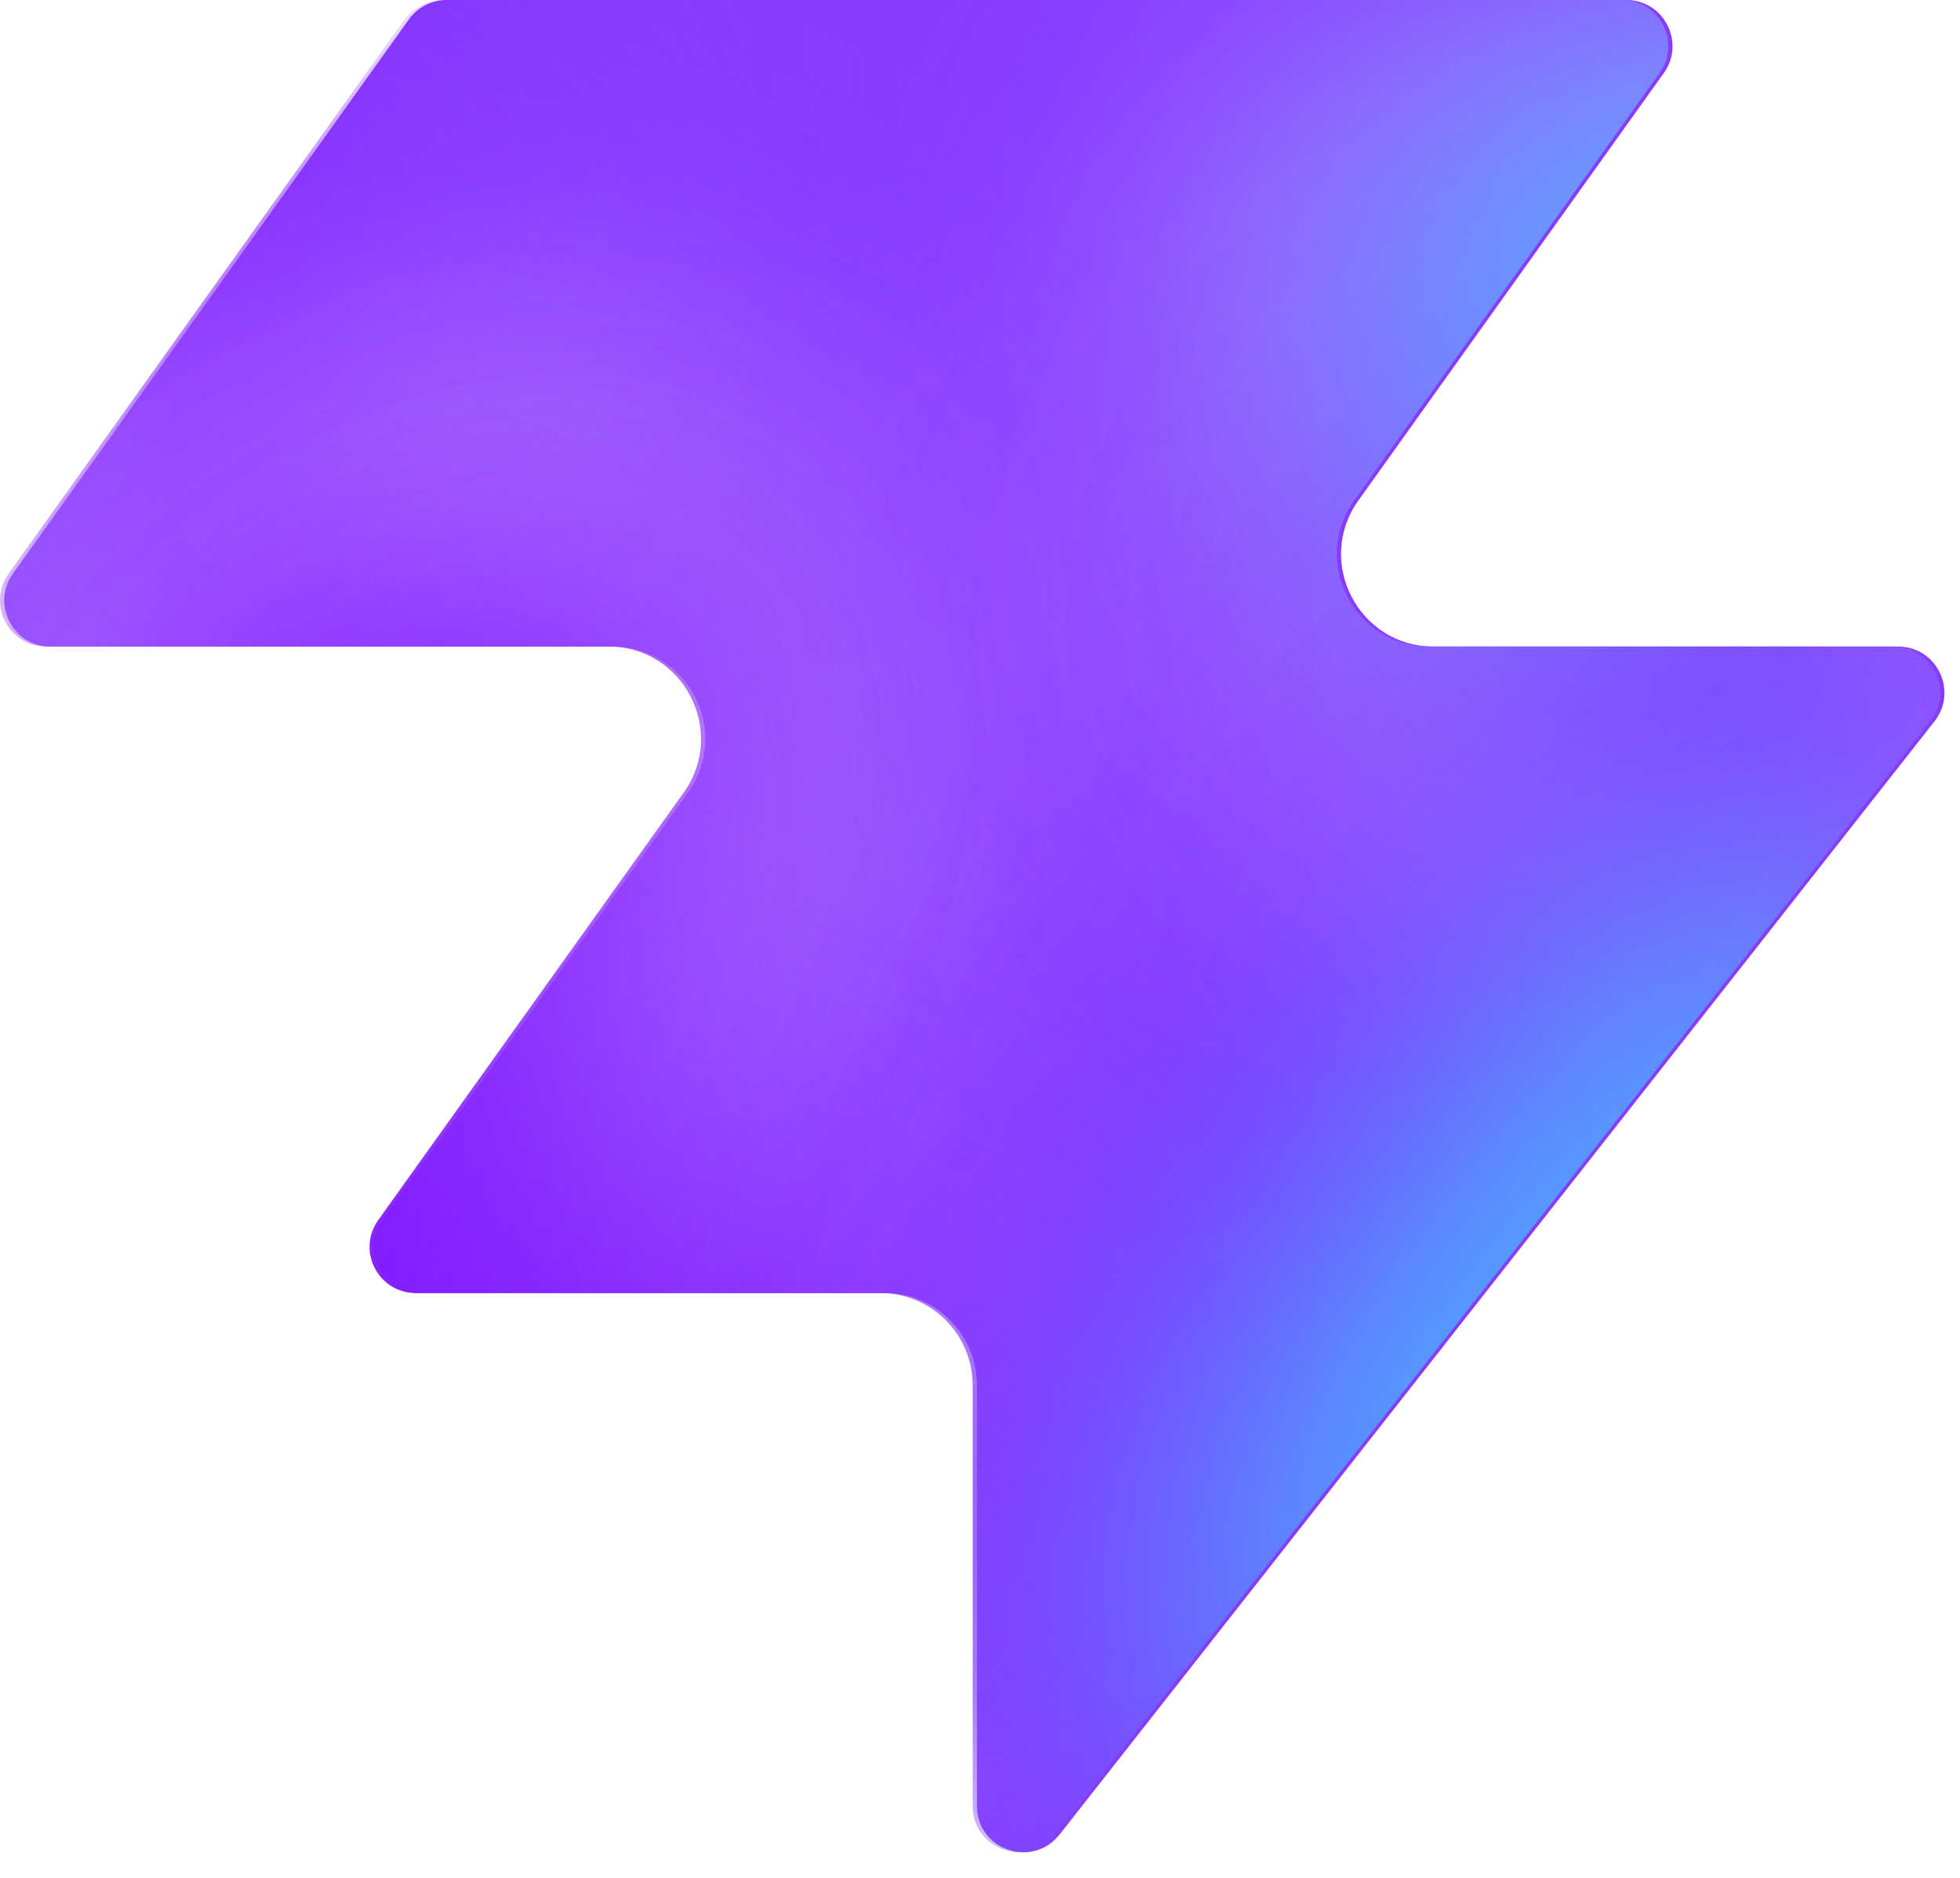
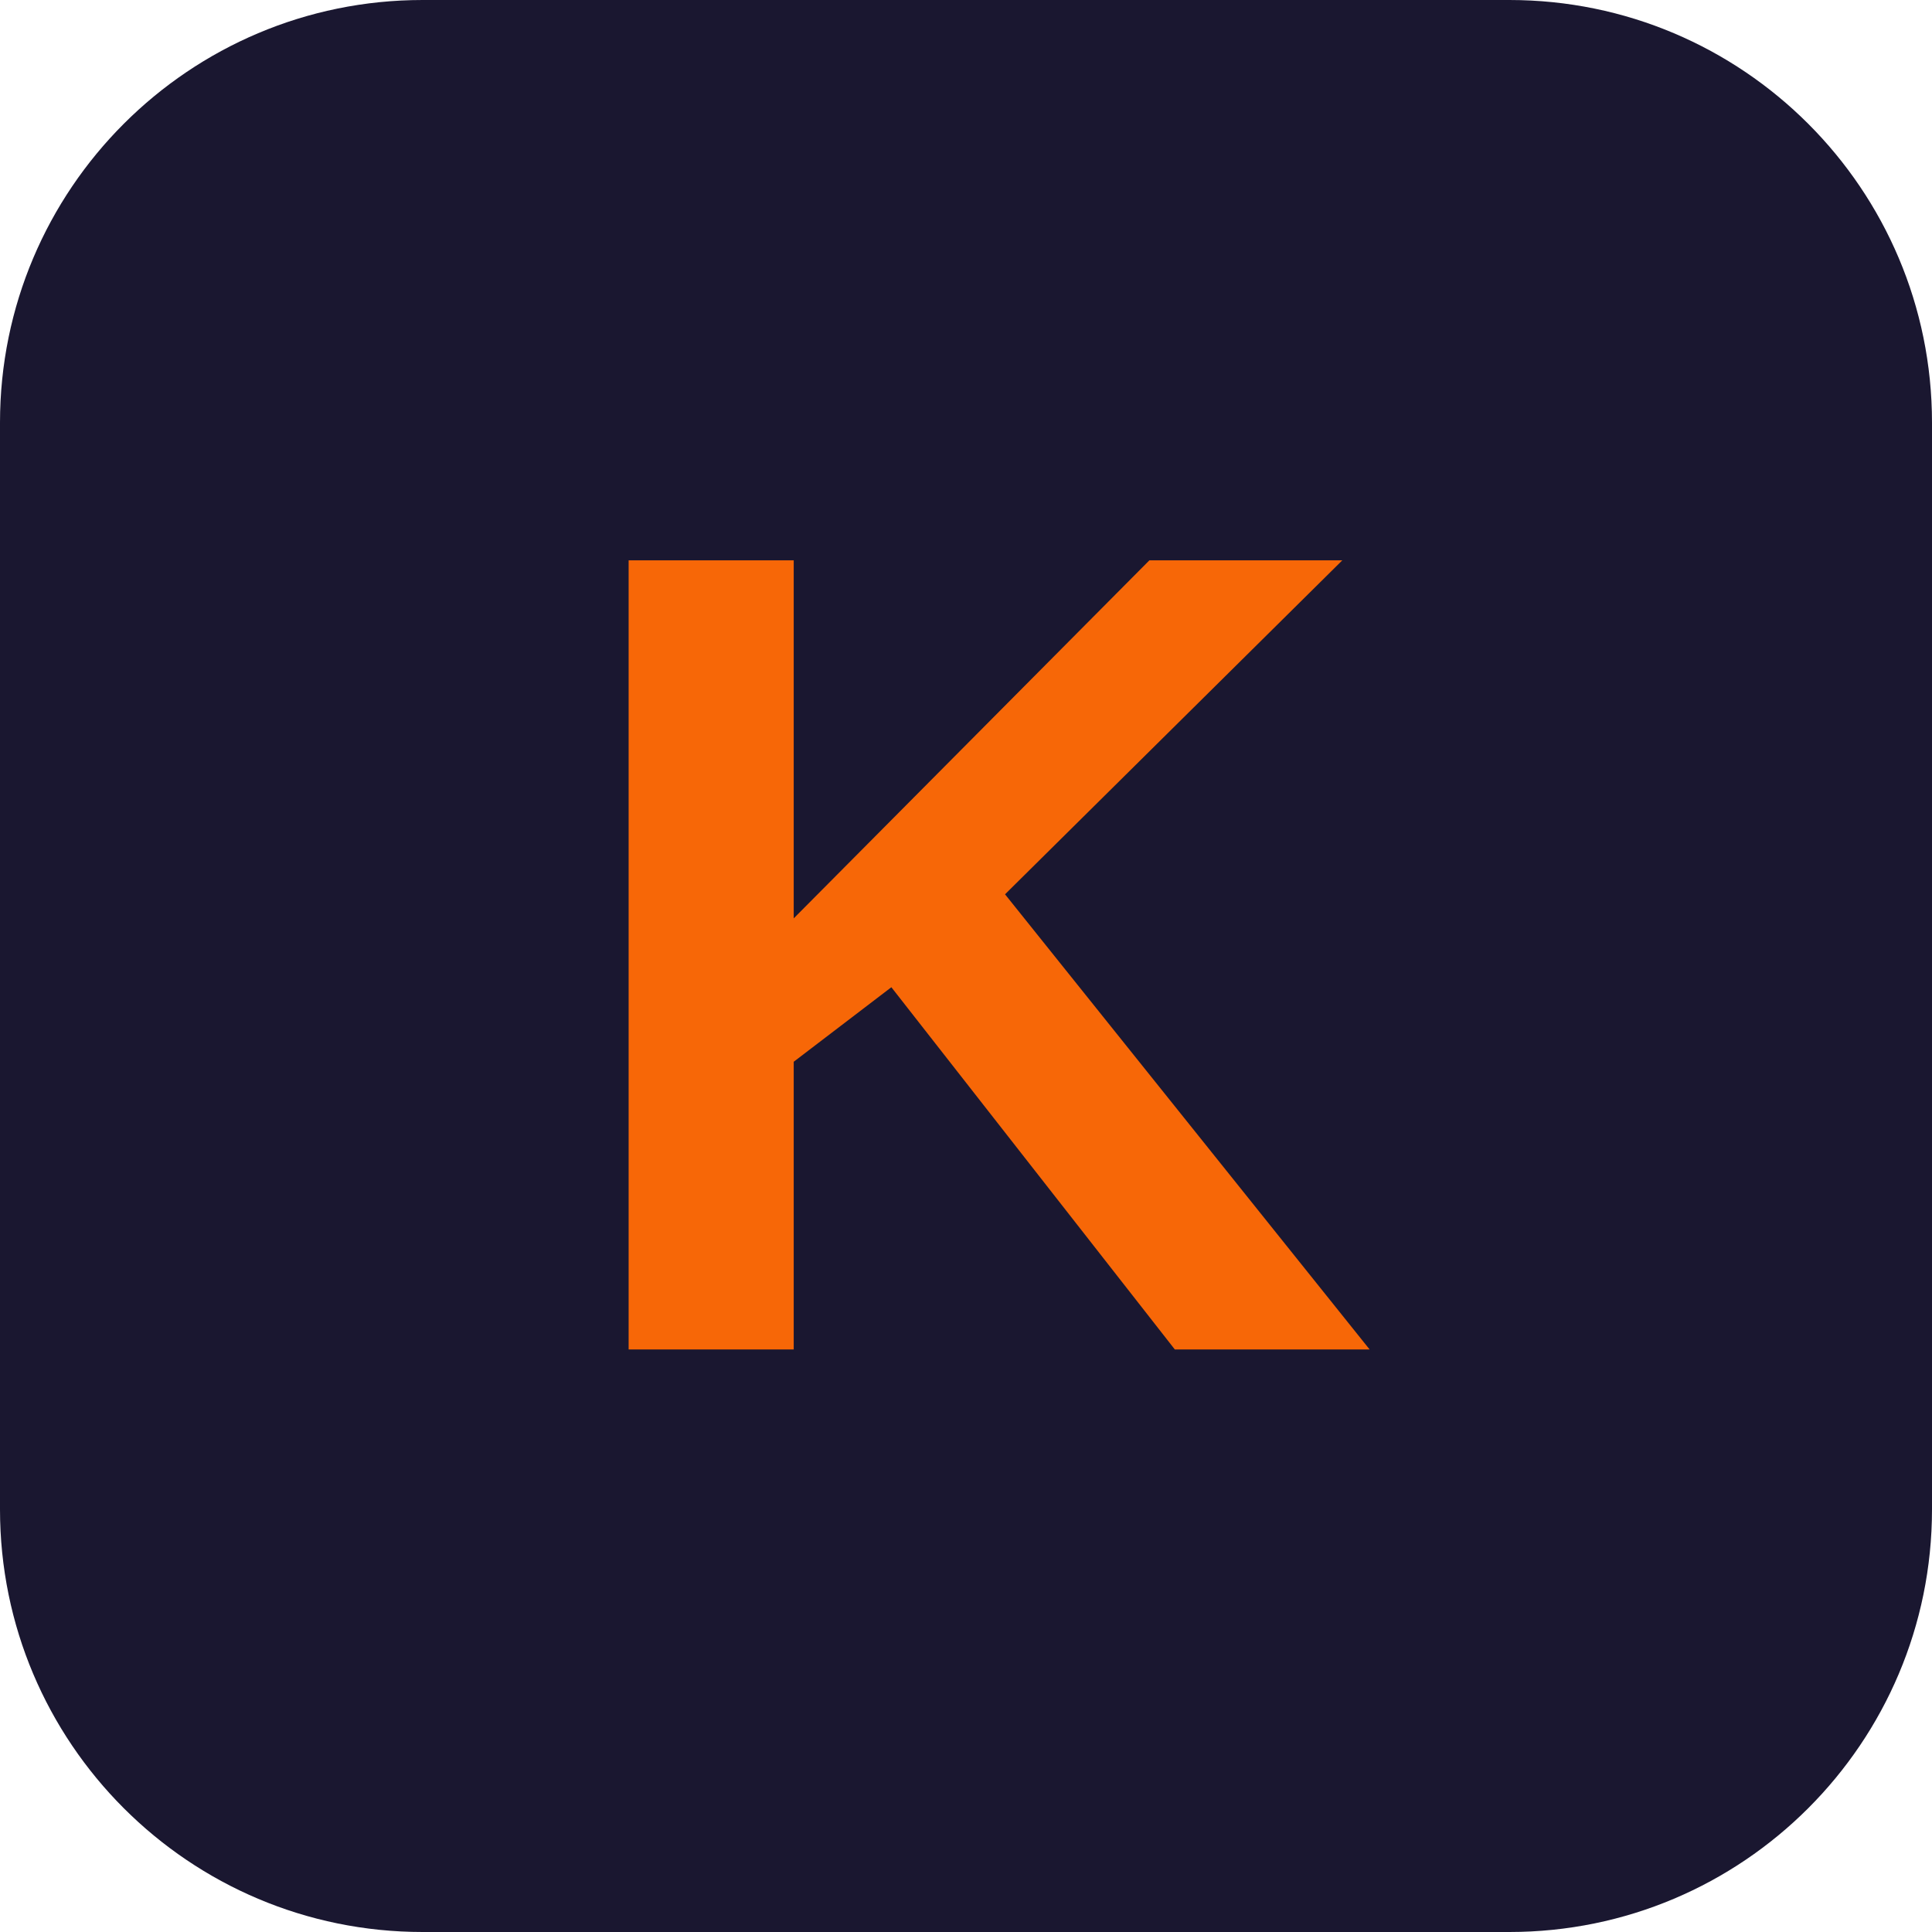
- <svg xmlns="http://www.w3.org/2000/svg" width="48" height="46" fill="none" viewBox="0 0 48 46">
-   <path fill="#863bff" d="M25.946 44.938c-.664.845-2.021.375-2.021-.698V33.937a2.26 2.26 0 0 0-2.262-2.262H10.287c-.92 0-1.456-1.04-.92-1.788l7.48-10.471c1.07-1.497 0-3.578-1.842-3.578H1.237c-.92 0-1.456-1.04-.92-1.788L10.013.474c.214-.297.556-.474.92-.474h28.894c.92 0 1.456 1.04.92 1.788l-7.48 10.471c-1.07 1.498 0 3.579 1.842 3.579h11.377c.943 0 1.473 1.088.89 1.83L25.947 44.94z" style="fill:#863bff;fill:color(display-p3 .525 .23 1);fill-opacity:1" />
-   <mask id="a" width="48" height="46" x="0" y="0" maskUnits="userSpaceOnUse" style="mask-type:alpha">
-     <path fill="#000" d="M25.842 44.938c-.664.844-2.021.375-2.021-.698V33.937a2.26 2.26 0 0 0-2.262-2.262H10.183c-.92 0-1.456-1.04-.92-1.788l7.48-10.471c1.07-1.498 0-3.579-1.842-3.579H1.133c-.92 0-1.456-1.04-.92-1.787L9.91.473c.214-.297.556-.474.92-.474h28.894c.92 0 1.456 1.04.92 1.788l-7.48 10.471c-1.07 1.498 0 3.578 1.842 3.578h11.377c.943 0 1.473 1.088.89 1.832L25.843 44.94z" style="fill:#000;fill-opacity:1" />
-   </mask>
-   <g mask="url(#a)">
-     <g filter="url(#b)">
-       <ellipse cx="5.508" cy="14.704" fill="#ede6ff" rx="5.508" ry="14.704" style="fill:#ede6ff;fill:color(display-p3 .927 .903 1);fill-opacity:1" transform="matrix(.00324 1 1 -.00324 -4.47 31.516)" />
-     </g>
-     <g filter="url(#c)">
-       <ellipse cx="10.399" cy="29.851" fill="#ede6ff" rx="10.399" ry="29.851" style="fill:#ede6ff;fill:color(display-p3 .927 .903 1);fill-opacity:1" transform="matrix(.00324 1 1 -.00324 -39.328 7.883)" />
-     </g>
-     <g filter="url(#d)">
-       <ellipse cx="5.508" cy="30.487" fill="#7e14ff" rx="5.508" ry="30.487" style="fill:#7e14ff;fill:color(display-p3 .492 .077 1);fill-opacity:1" transform="rotate(89.814 -25.913 -14.639)scale(1 -1)" />
-     </g>
-     <g filter="url(#e)">
-       <ellipse cx="5.508" cy="30.599" fill="#7e14ff" rx="5.508" ry="30.599" style="fill:#7e14ff;fill:color(display-p3 .492 .077 1);fill-opacity:1" transform="rotate(89.814 -32.644 -3.334)scale(1 -1)" />
-     </g>
-     <g filter="url(#f)">
-       <ellipse cx="5.508" cy="30.599" fill="#7e14ff" rx="5.508" ry="30.599" style="fill:#7e14ff;fill:color(display-p3 .492 .077 1);fill-opacity:1" transform="matrix(.00324 1 1 -.00324 -34.34 30.47)" />
-     </g>
-     <g filter="url(#g)">
-       <ellipse cx="14.072" cy="22.078" fill="#ede6ff" rx="14.072" ry="22.078" style="fill:#ede6ff;fill:color(display-p3 .927 .903 1);fill-opacity:1" transform="rotate(93.35 24.506 48.493)scale(-1 1)" />
-     </g>
-     <g filter="url(#h)">
-       <ellipse cx="3.47" cy="21.501" fill="#7e14ff" rx="3.47" ry="21.501" style="fill:#7e14ff;fill:color(display-p3 .492 .077 1);fill-opacity:1" transform="rotate(89.009 28.708 47.59)scale(-1 1)" />
-     </g>
-     <g filter="url(#i)">
-       <ellipse cx="3.47" cy="21.501" fill="#7e14ff" rx="3.47" ry="21.501" style="fill:#7e14ff;fill:color(display-p3 .492 .077 1);fill-opacity:1" transform="rotate(89.009 28.708 47.59)scale(-1 1)" />
-     </g>
-     <g filter="url(#j)">
-       <ellipse cx=".387" cy="8.972" fill="#7e14ff" rx="4.407" ry="29.108" style="fill:#7e14ff;fill:color(display-p3 .492 .077 1);fill-opacity:1" transform="rotate(39.51 .387 8.972)" />
-     </g>
-     <g filter="url(#k)">
-       <ellipse cx="47.523" cy="-6.092" fill="#7e14ff" rx="4.407" ry="29.108" style="fill:#7e14ff;fill:color(display-p3 .492 .077 1);fill-opacity:1" transform="rotate(37.892 47.523 -6.092)" />
-     </g>
-     <g filter="url(#l)">
-       <ellipse cx="41.412" cy="6.333" fill="#47bfff" rx="5.971" ry="9.665" style="fill:#47bfff;fill:color(display-p3 .28 .748 1);fill-opacity:1" transform="rotate(37.892 41.412 6.333)" />
-     </g>
-     <g filter="url(#m)">
-       <ellipse cx="-1.879" cy="38.332" fill="#7e14ff" rx="4.407" ry="29.108" style="fill:#7e14ff;fill:color(display-p3 .492 .077 1);fill-opacity:1" transform="rotate(37.892 -1.88 38.332)" />
-     </g>
-     <g filter="url(#n)">
-       <ellipse cx="-1.879" cy="38.332" fill="#7e14ff" rx="4.407" ry="29.108" style="fill:#7e14ff;fill:color(display-p3 .492 .077 1);fill-opacity:1" transform="rotate(37.892 -1.88 38.332)" />
-     </g>
-     <g filter="url(#o)">
-       <ellipse cx="35.651" cy="29.907" fill="#7e14ff" rx="4.407" ry="29.108" style="fill:#7e14ff;fill:color(display-p3 .492 .077 1);fill-opacity:1" transform="rotate(37.892 35.651 29.907)" />
-     </g>
-     <g filter="url(#p)">
-       <ellipse cx="38.418" cy="32.4" fill="#47bfff" rx="5.971" ry="15.297" style="fill:#47bfff;fill:color(display-p3 .28 .748 1);fill-opacity:1" transform="rotate(37.892 38.418 32.4)" />
-     </g>
-   </g>
-   <defs>
-     <filter id="b" width="60.045" height="41.654" x="-19.77" y="16.149" color-interpolation-filters="sRGB" filterUnits="userSpaceOnUse">
-       <feFlood flood-opacity="0" result="BackgroundImageFix" />
-       <feBlend in="SourceGraphic" in2="BackgroundImageFix" result="shape" />
-       <feGaussianBlur result="effect1_foregroundBlur_2002_17158" stdDeviation="7.659" />
-     </filter>
-     <filter id="c" width="90.34" height="51.437" x="-54.613" y="-7.533" color-interpolation-filters="sRGB" filterUnits="userSpaceOnUse">
-       <feFlood flood-opacity="0" result="BackgroundImageFix" />
-       <feBlend in="SourceGraphic" in2="BackgroundImageFix" result="shape" />
-       <feGaussianBlur result="effect1_foregroundBlur_2002_17158" stdDeviation="7.659" />
-     </filter>
-     <filter id="d" width="79.355" height="29.4" x="-49.64" y="2.03" color-interpolation-filters="sRGB" filterUnits="userSpaceOnUse">
-       <feFlood flood-opacity="0" result="BackgroundImageFix" />
-       <feBlend in="SourceGraphic" in2="BackgroundImageFix" result="shape" />
-       <feGaussianBlur result="effect1_foregroundBlur_2002_17158" stdDeviation="4.596" />
-     </filter>
-     <filter id="e" width="79.579" height="29.4" x="-45.045" y="20.029" color-interpolation-filters="sRGB" filterUnits="userSpaceOnUse">
-       <feFlood flood-opacity="0" result="BackgroundImageFix" />
-       <feBlend in="SourceGraphic" in2="BackgroundImageFix" result="shape" />
-       <feGaussianBlur result="effect1_foregroundBlur_2002_17158" stdDeviation="4.596" />
-     </filter>
-     <filter id="f" width="79.579" height="29.4" x="-43.513" y="21.178" color-interpolation-filters="sRGB" filterUnits="userSpaceOnUse">
-       <feFlood flood-opacity="0" result="BackgroundImageFix" />
-       <feBlend in="SourceGraphic" in2="BackgroundImageFix" result="shape" />
-       <feGaussianBlur result="effect1_foregroundBlur_2002_17158" stdDeviation="4.596" />
-     </filter>
-     <filter id="g" width="74.749" height="58.852" x="15.756" y="-17.901" color-interpolation-filters="sRGB" filterUnits="userSpaceOnUse">
-       <feFlood flood-opacity="0" result="BackgroundImageFix" />
-       <feBlend in="SourceGraphic" in2="BackgroundImageFix" result="shape" />
-       <feGaussianBlur result="effect1_foregroundBlur_2002_17158" stdDeviation="7.659" />
-     </filter>
-     <filter id="h" width="61.377" height="25.362" x="23.548" y="2.284" color-interpolation-filters="sRGB" filterUnits="userSpaceOnUse">
-       <feFlood flood-opacity="0" result="BackgroundImageFix" />
-       <feBlend in="SourceGraphic" in2="BackgroundImageFix" result="shape" />
-       <feGaussianBlur result="effect1_foregroundBlur_2002_17158" stdDeviation="4.596" />
-     </filter>
-     <filter id="i" width="61.377" height="25.362" x="23.548" y="2.284" color-interpolation-filters="sRGB" filterUnits="userSpaceOnUse">
-       <feFlood flood-opacity="0" result="BackgroundImageFix" />
-       <feBlend in="SourceGraphic" in2="BackgroundImageFix" result="shape" />
-       <feGaussianBlur result="effect1_foregroundBlur_2002_17158" stdDeviation="4.596" />
-     </filter>
-     <filter id="j" width="56.045" height="63.649" x="-27.636" y="-22.853" color-interpolation-filters="sRGB" filterUnits="userSpaceOnUse">
-       <feFlood flood-opacity="0" result="BackgroundImageFix" />
-       <feBlend in="SourceGraphic" in2="BackgroundImageFix" result="shape" />
-       <feGaussianBlur result="effect1_foregroundBlur_2002_17158" stdDeviation="4.596" />
-     </filter>
-     <filter id="k" width="54.814" height="64.646" x="20.116" y="-38.415" color-interpolation-filters="sRGB" filterUnits="userSpaceOnUse">
-       <feFlood flood-opacity="0" result="BackgroundImageFix" />
-       <feBlend in="SourceGraphic" in2="BackgroundImageFix" result="shape" />
-       <feGaussianBlur result="effect1_foregroundBlur_2002_17158" stdDeviation="4.596" />
-     </filter>
-     <filter id="l" width="33.541" height="35.313" x="24.641" y="-11.323" color-interpolation-filters="sRGB" filterUnits="userSpaceOnUse">
-       <feFlood flood-opacity="0" result="BackgroundImageFix" />
-       <feBlend in="SourceGraphic" in2="BackgroundImageFix" result="shape" />
-       <feGaussianBlur result="effect1_foregroundBlur_2002_17158" stdDeviation="4.596" />
-     </filter>
-     <filter id="m" width="54.814" height="64.646" x="-29.286" y="6.009" color-interpolation-filters="sRGB" filterUnits="userSpaceOnUse">
-       <feFlood flood-opacity="0" result="BackgroundImageFix" />
-       <feBlend in="SourceGraphic" in2="BackgroundImageFix" result="shape" />
-       <feGaussianBlur result="effect1_foregroundBlur_2002_17158" stdDeviation="4.596" />
-     </filter>
-     <filter id="n" width="54.814" height="64.646" x="-29.286" y="6.009" color-interpolation-filters="sRGB" filterUnits="userSpaceOnUse">
-       <feFlood flood-opacity="0" result="BackgroundImageFix" />
-       <feBlend in="SourceGraphic" in2="BackgroundImageFix" result="shape" />
-       <feGaussianBlur result="effect1_foregroundBlur_2002_17158" stdDeviation="4.596" />
-     </filter>
-     <filter id="o" width="54.814" height="64.646" x="8.244" y="-2.416" color-interpolation-filters="sRGB" filterUnits="userSpaceOnUse">
-       <feFlood flood-opacity="0" result="BackgroundImageFix" />
-       <feBlend in="SourceGraphic" in2="BackgroundImageFix" result="shape" />
-       <feGaussianBlur result="effect1_foregroundBlur_2002_17158" stdDeviation="4.596" />
-     </filter>
-     <filter id="p" width="39.409" height="43.623" x="18.713" y="10.588" color-interpolation-filters="sRGB" filterUnits="userSpaceOnUse">
-       <feFlood flood-opacity="0" result="BackgroundImageFix" />
-       <feBlend in="SourceGraphic" in2="BackgroundImageFix" result="shape" />
-       <feGaussianBlur result="effect1_foregroundBlur_2002_17158" stdDeviation="4.596" />
-     </filter>
-   </defs>
+ <svg xmlns="http://www.w3.org/2000/svg" width="64" height="64" viewBox="0 0 64 64">
+   <rect width="64" height="64" rx="14" fill="#1a1730" />
+   <text x="50%" y="53%" dominant-baseline="middle" text-anchor="middle" font-family="Arial, Helvetica, sans-serif" font-weight="800" font-size="38" fill="#f76707">K</text>
</svg>
